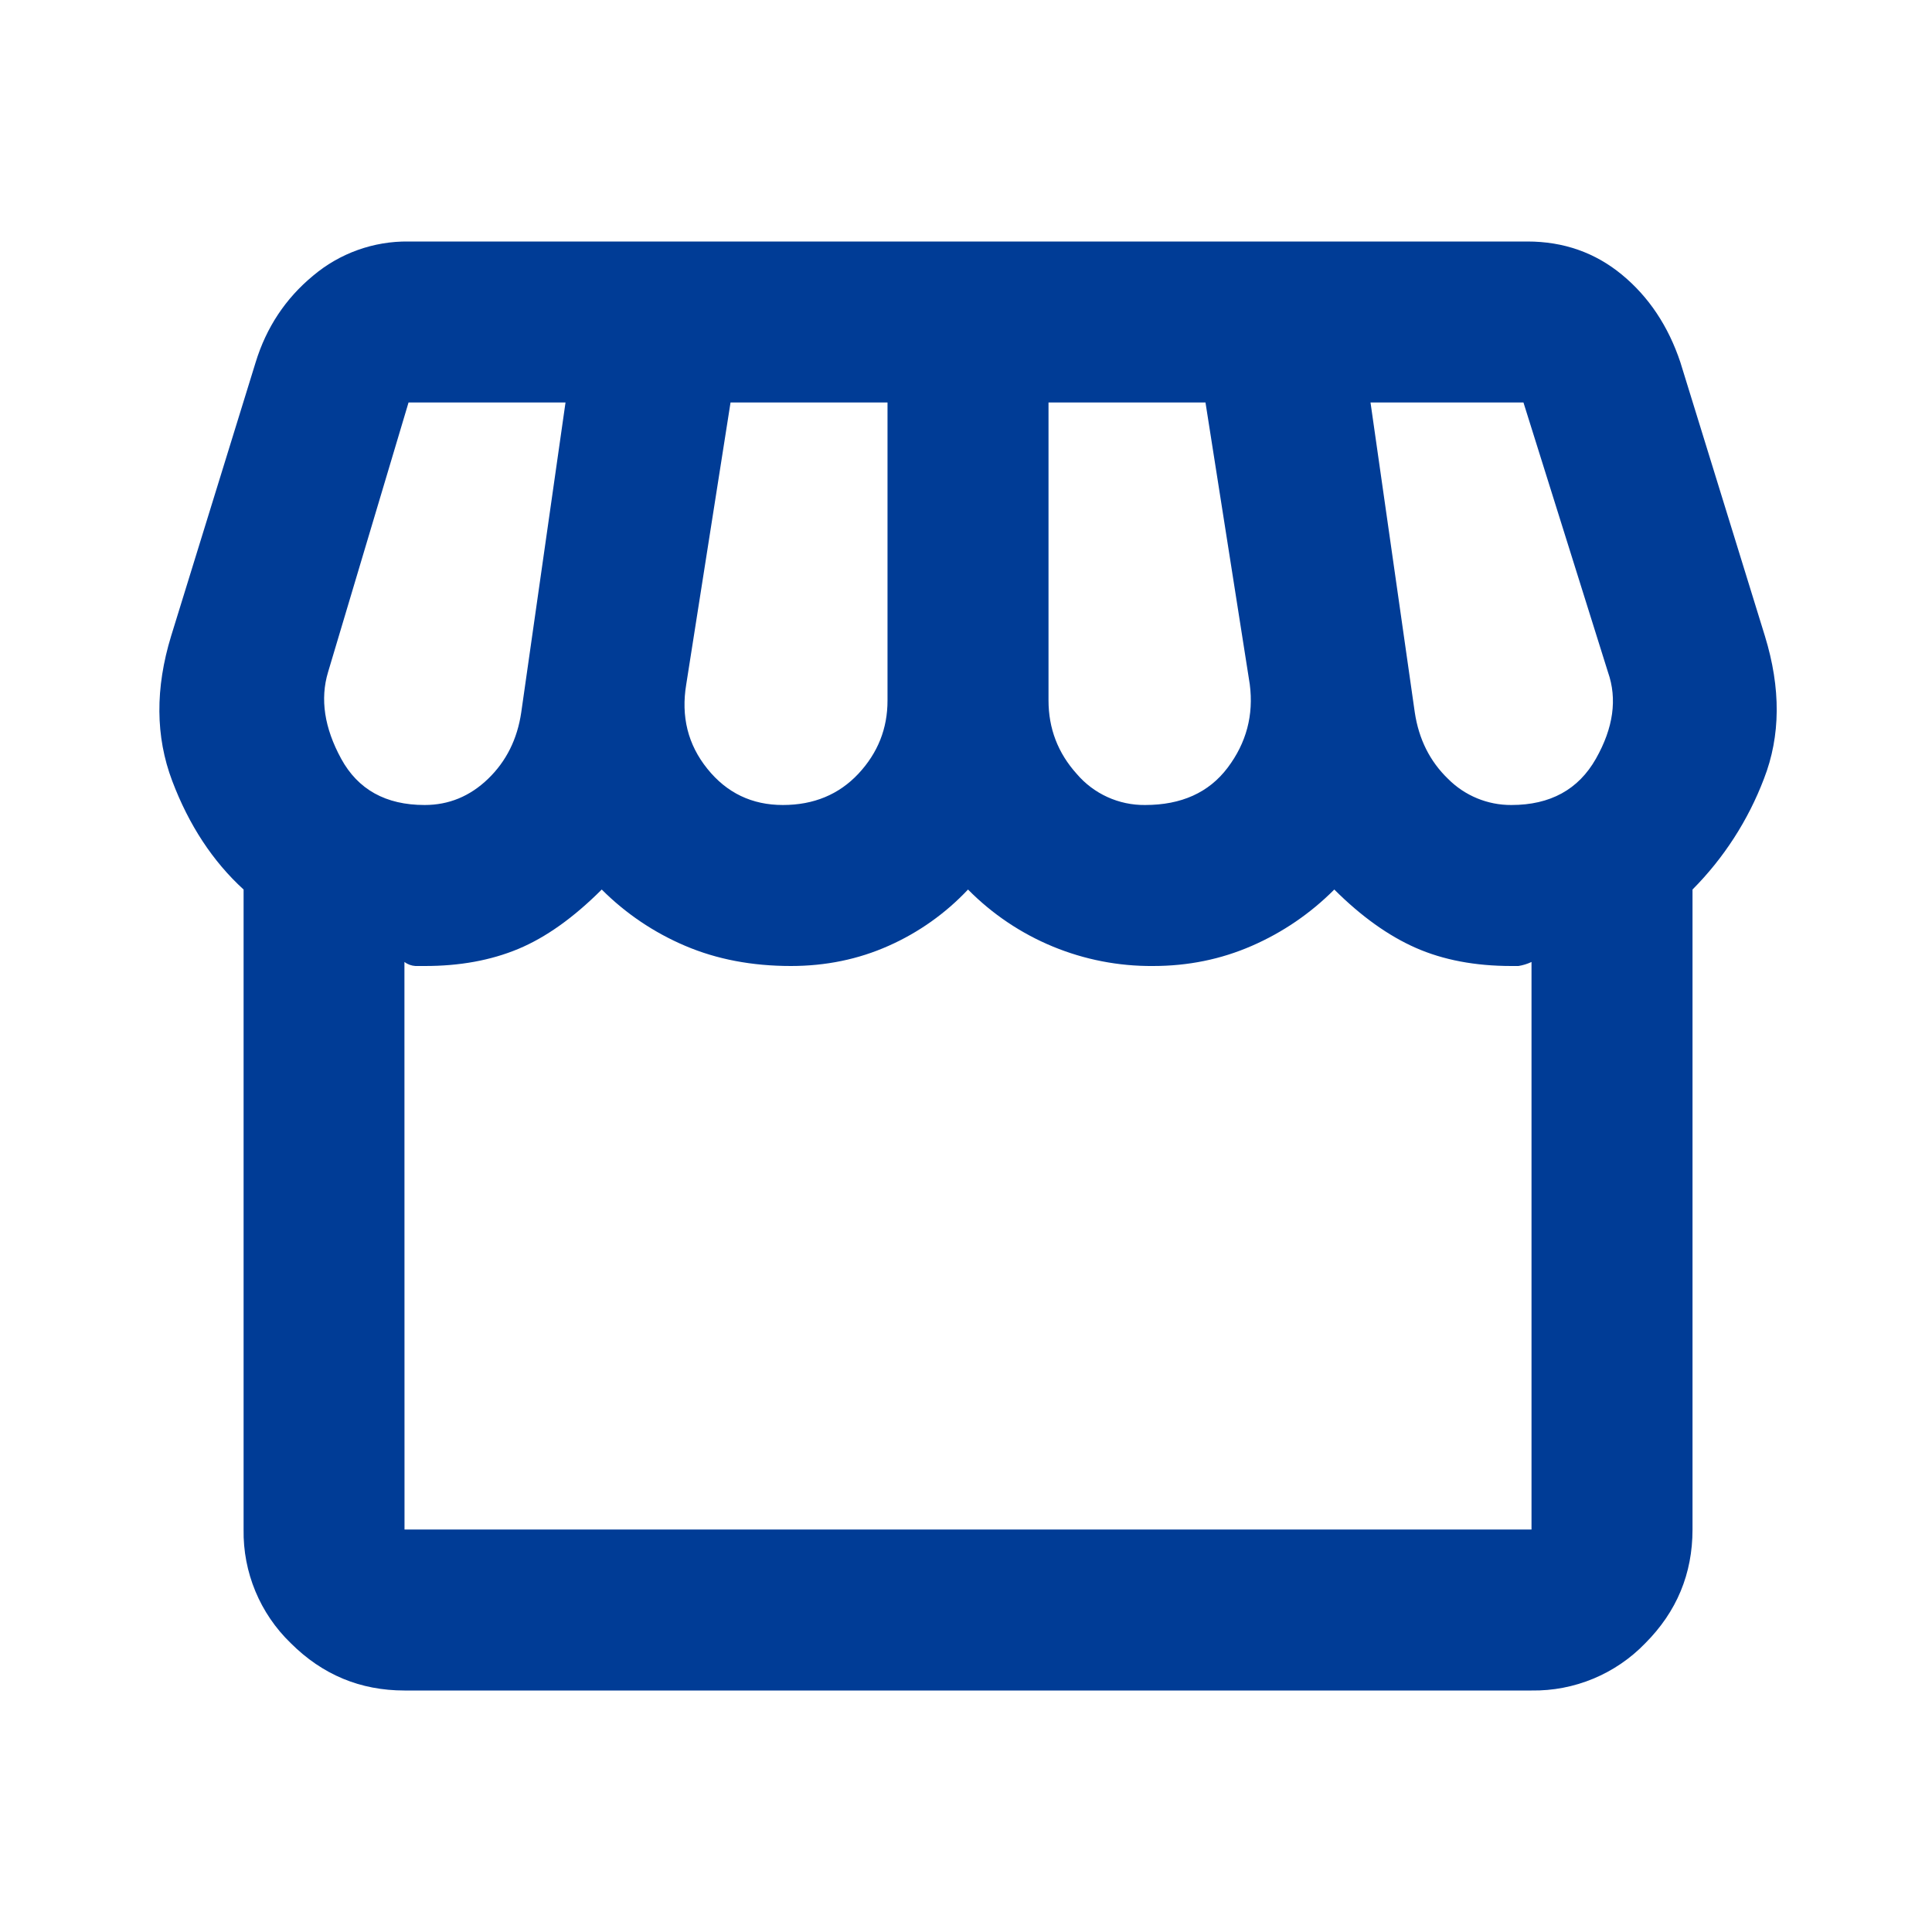
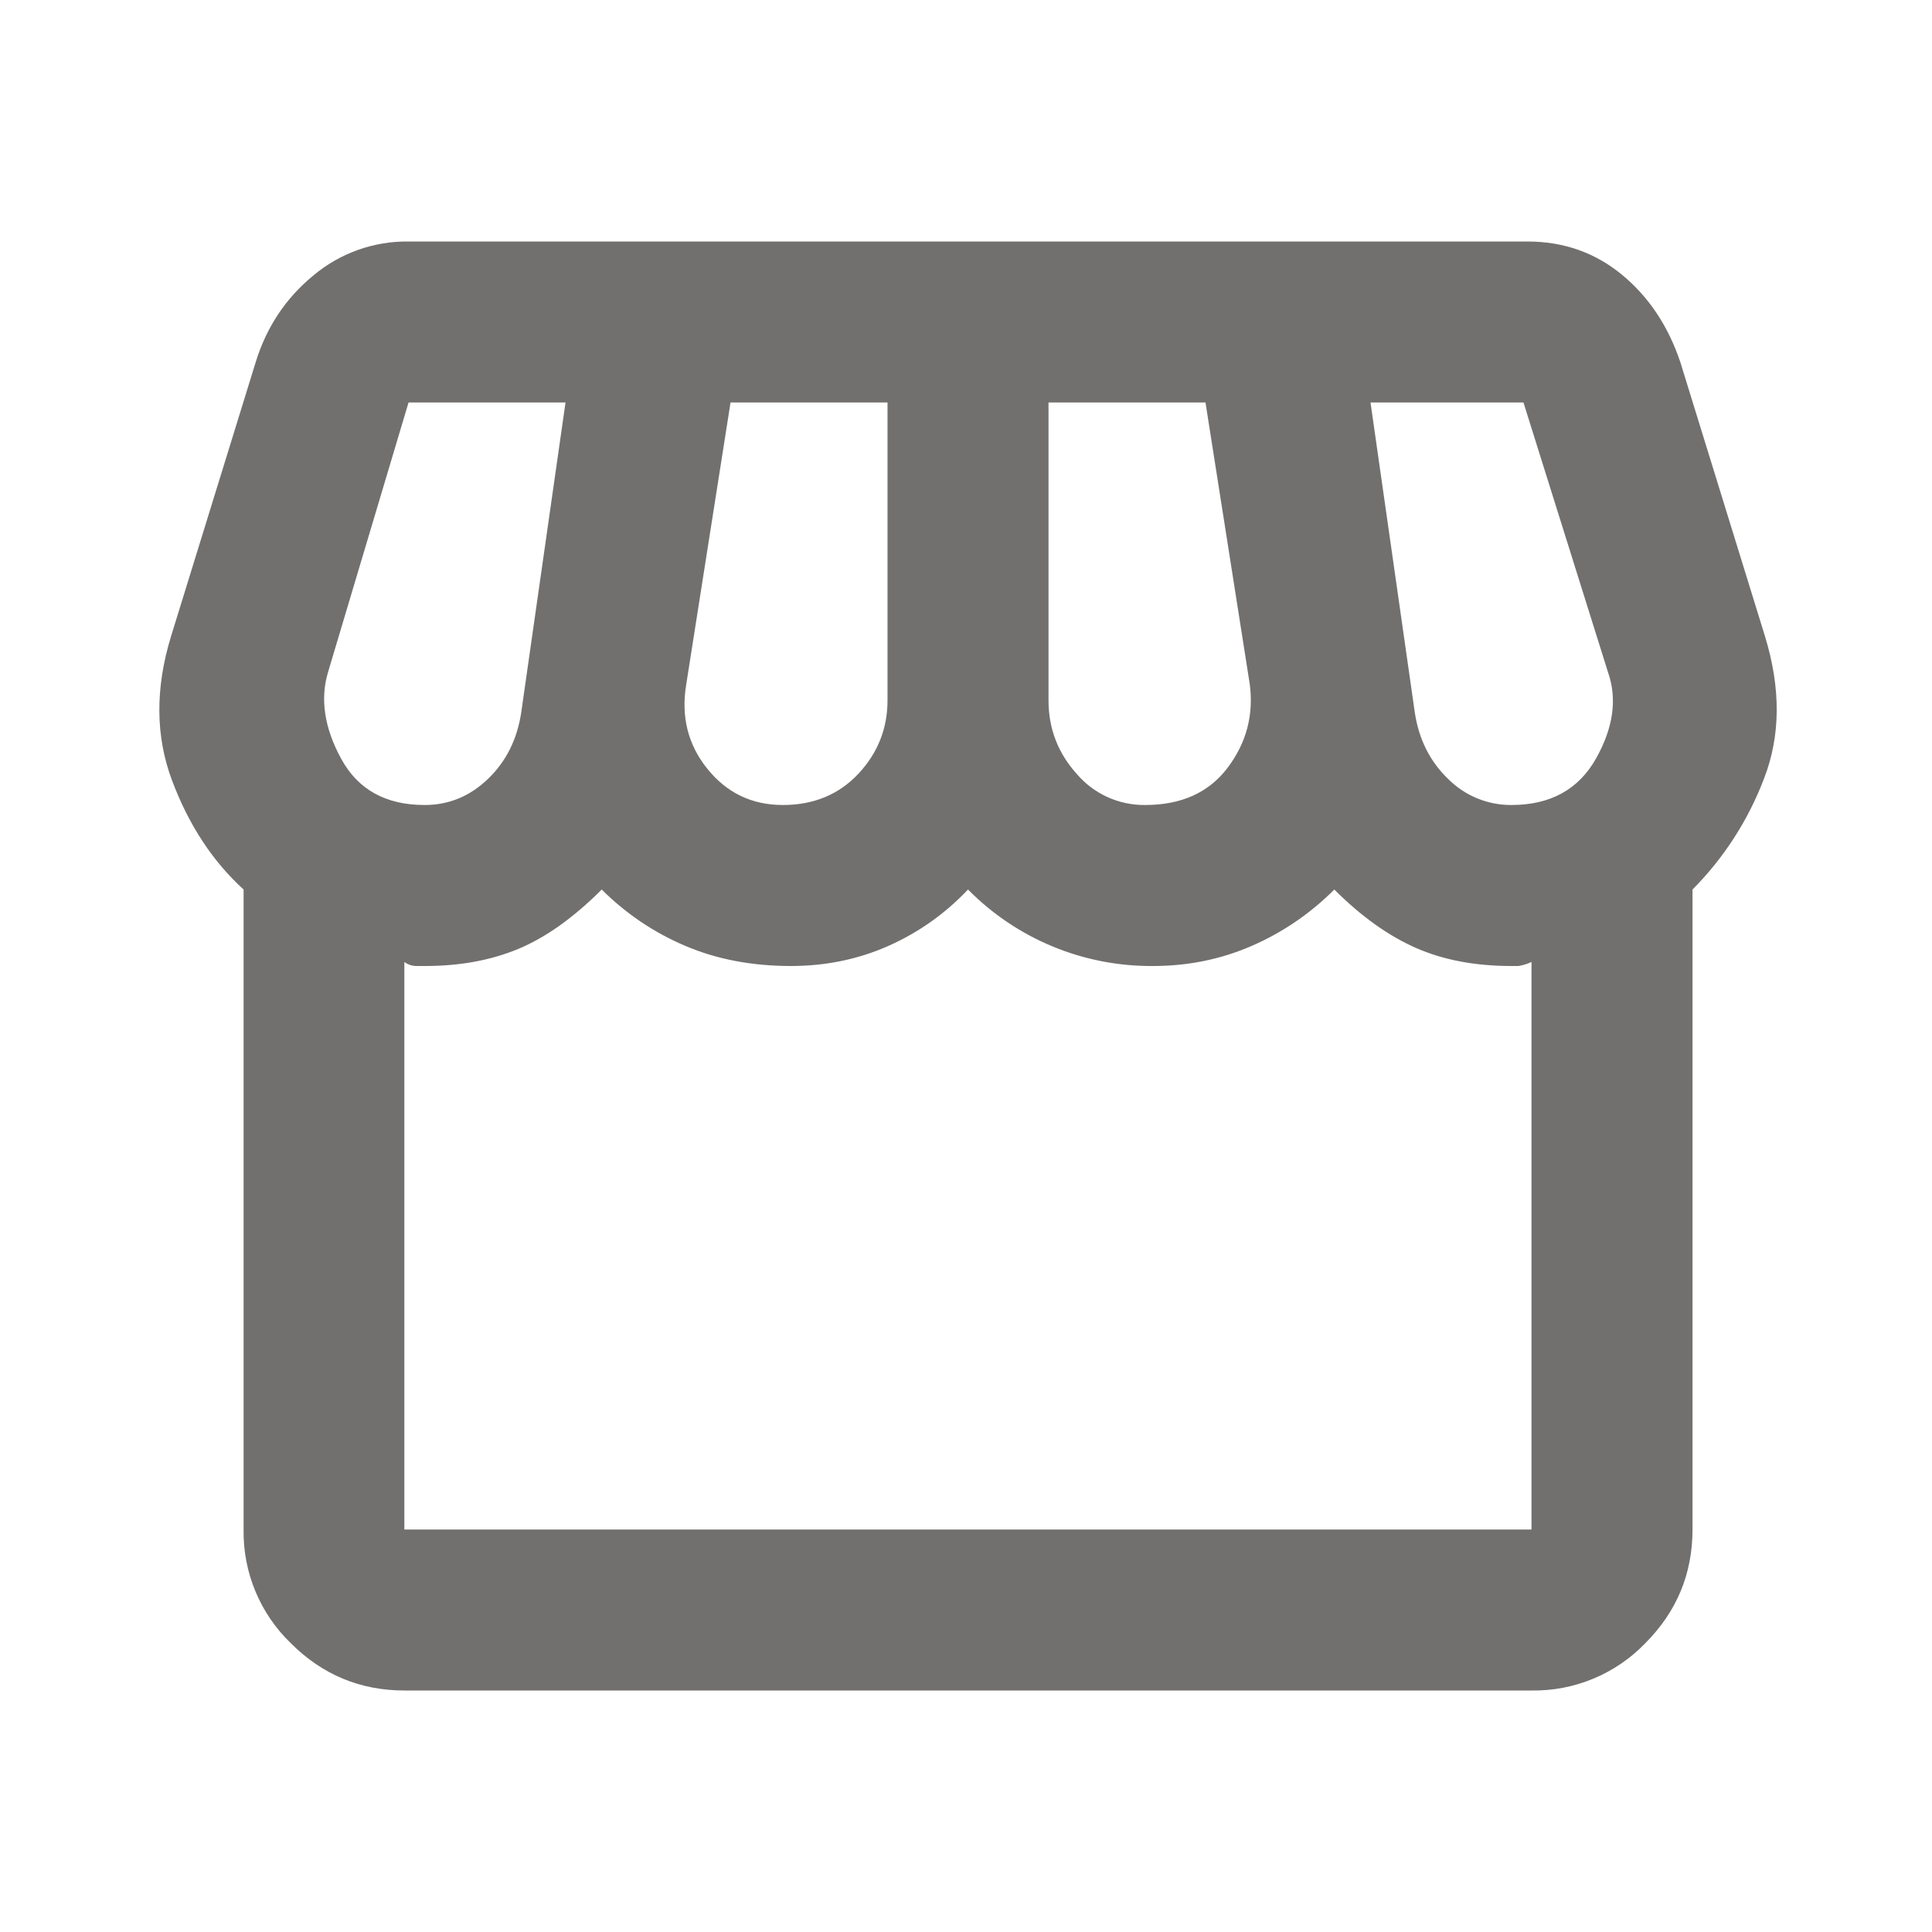
<svg xmlns="http://www.w3.org/2000/svg" width="24" height="24" fill="none">
-   <path d="M21.025 11.05V19c0 .55-.196 1.021-.587 1.413a1.921 1.921 0 0 1-1.413.587h-14c-.55 0-1.02-.196-1.413-.588A1.919 1.919 0 0 1 3.026 19v-7.95c-.383-.35-.679-.8-.887-1.35-.208-.55-.212-1.15-.013-1.8l1.05-3.4c.133-.433.371-.792.713-1.075A1.803 1.803 0 0 1 5.074 3h13.9c.45 0 .842.138 1.175.413.333.275.575.638.725 1.087l1.05 3.4c.2.65.196 1.242-.012 1.775a3.936 3.936 0 0 1-.887 1.375Zm-6.8-1.05c.45 0 .792-.154 1.025-.463.233-.309.325-.654.275-1.037l-.55-3.5h-1.95v3.7c0 .35.117.654.35.913a1.1 1.1 0 0 0 .85.387Zm-4.5 0c.383 0 .696-.13.938-.388.242-.259.363-.563.362-.912V5h-1.95l-.55 3.5c-.067.4.02.75.262 1.05.241.3.554.45.938.45Zm-4.45 0c.3 0 .563-.108.788-.325.225-.217.363-.492.412-.825L7.025 5h-1.95l-1 3.35c-.1.333-.046.692.163 1.075.209.383.554.575 1.037.575Zm13.5 0c.483 0 .833-.192 1.05-.575.217-.383.267-.742.15-1.075L18.925 5h-1.9l.55 3.85c.05.333.188.608.413.825a1.1 1.1 0 0 0 .787.325Zm-13.75 9h14v-7.05a.609.609 0 0 1-.162.05h-.088c-.45 0-.846-.075-1.187-.225-.341-.15-.679-.392-1.013-.725a3.3 3.3 0 0 1-1.025.7c-.383.167-.792.25-1.225.25a3.193 3.193 0 0 1-2.3-.95 3.05 3.05 0 0 1-.988.7c-.375.167-.78.25-1.212.25-.483 0-.92-.083-1.312-.25a3.271 3.271 0 0 1-1.038-.7c-.35.35-.696.596-1.037.738-.341.142-.73.213-1.164.212h-.113a.253.253 0 0 1-.137-.05L5.025 19Z" fill="#003C96" />
+   <path d="M21.025 11.05V19c0 .55-.196 1.021-.587 1.413a1.92 1.92 0 0 1-1.413.587h-14c-.55 0-1.021-.196-1.413-.588A1.919 1.919 0 0 1 3.026 19v-7.95c-.384-.35-.68-.8-.887-1.35-.208-.55-.213-1.15-.013-1.8l1.05-3.4c.133-.433.37-.792.713-1.075A1.803 1.803 0 0 1 5.074 3h13.9c.45 0 .841.138 1.175.413.333.275.575.638.725 1.087l1.05 3.4c.2.65.196 1.242-.012 1.775a3.936 3.936 0 0 1-.887 1.375Zm-6.8-1.05c.45 0 .792-.154 1.025-.463.233-.309.325-.654.275-1.037l-.55-3.5h-1.95v3.7c0 .35.117.654.35.913a1.1 1.1 0 0 0 .85.387Zm-4.5 0c.383 0 .696-.13.938-.388.242-.259.362-.563.362-.912V5h-1.95l-.55 3.5c-.067.4.02.75.262 1.05.241.3.554.45.938.45Zm-4.45 0c.3 0 .562-.108.788-.325.225-.217.362-.492.412-.825L7.025 5h-1.95l-1 3.35c-.1.333-.046.692.163 1.075.208.383.554.575 1.037.575Zm13.5 0c.483 0 .833-.192 1.05-.575.216-.383.267-.742.15-1.075L18.925 5h-1.9l.55 3.85c.05.333.188.608.413.825a1.1 1.1 0 0 0 .787.325Zm-13.75 9h14v-7.05a.606.606 0 0 1-.162.05h-.088c-.45 0-.846-.075-1.187-.225-.341-.15-.68-.392-1.013-.725a3.3 3.3 0 0 1-1.025.7c-.384.167-.792.25-1.225.25a3.193 3.193 0 0 1-2.3-.95c-.284.3-.613.533-.988.7-.376.167-.78.25-1.212.25-.484 0-.92-.083-1.312-.25a3.271 3.271 0 0 1-1.038-.7c-.35.35-.696.596-1.037.738-.342.142-.73.213-1.164.212H5.16a.253.253 0 0 1-.137-.05V19Z" fill="#72706F" />
</svg>
